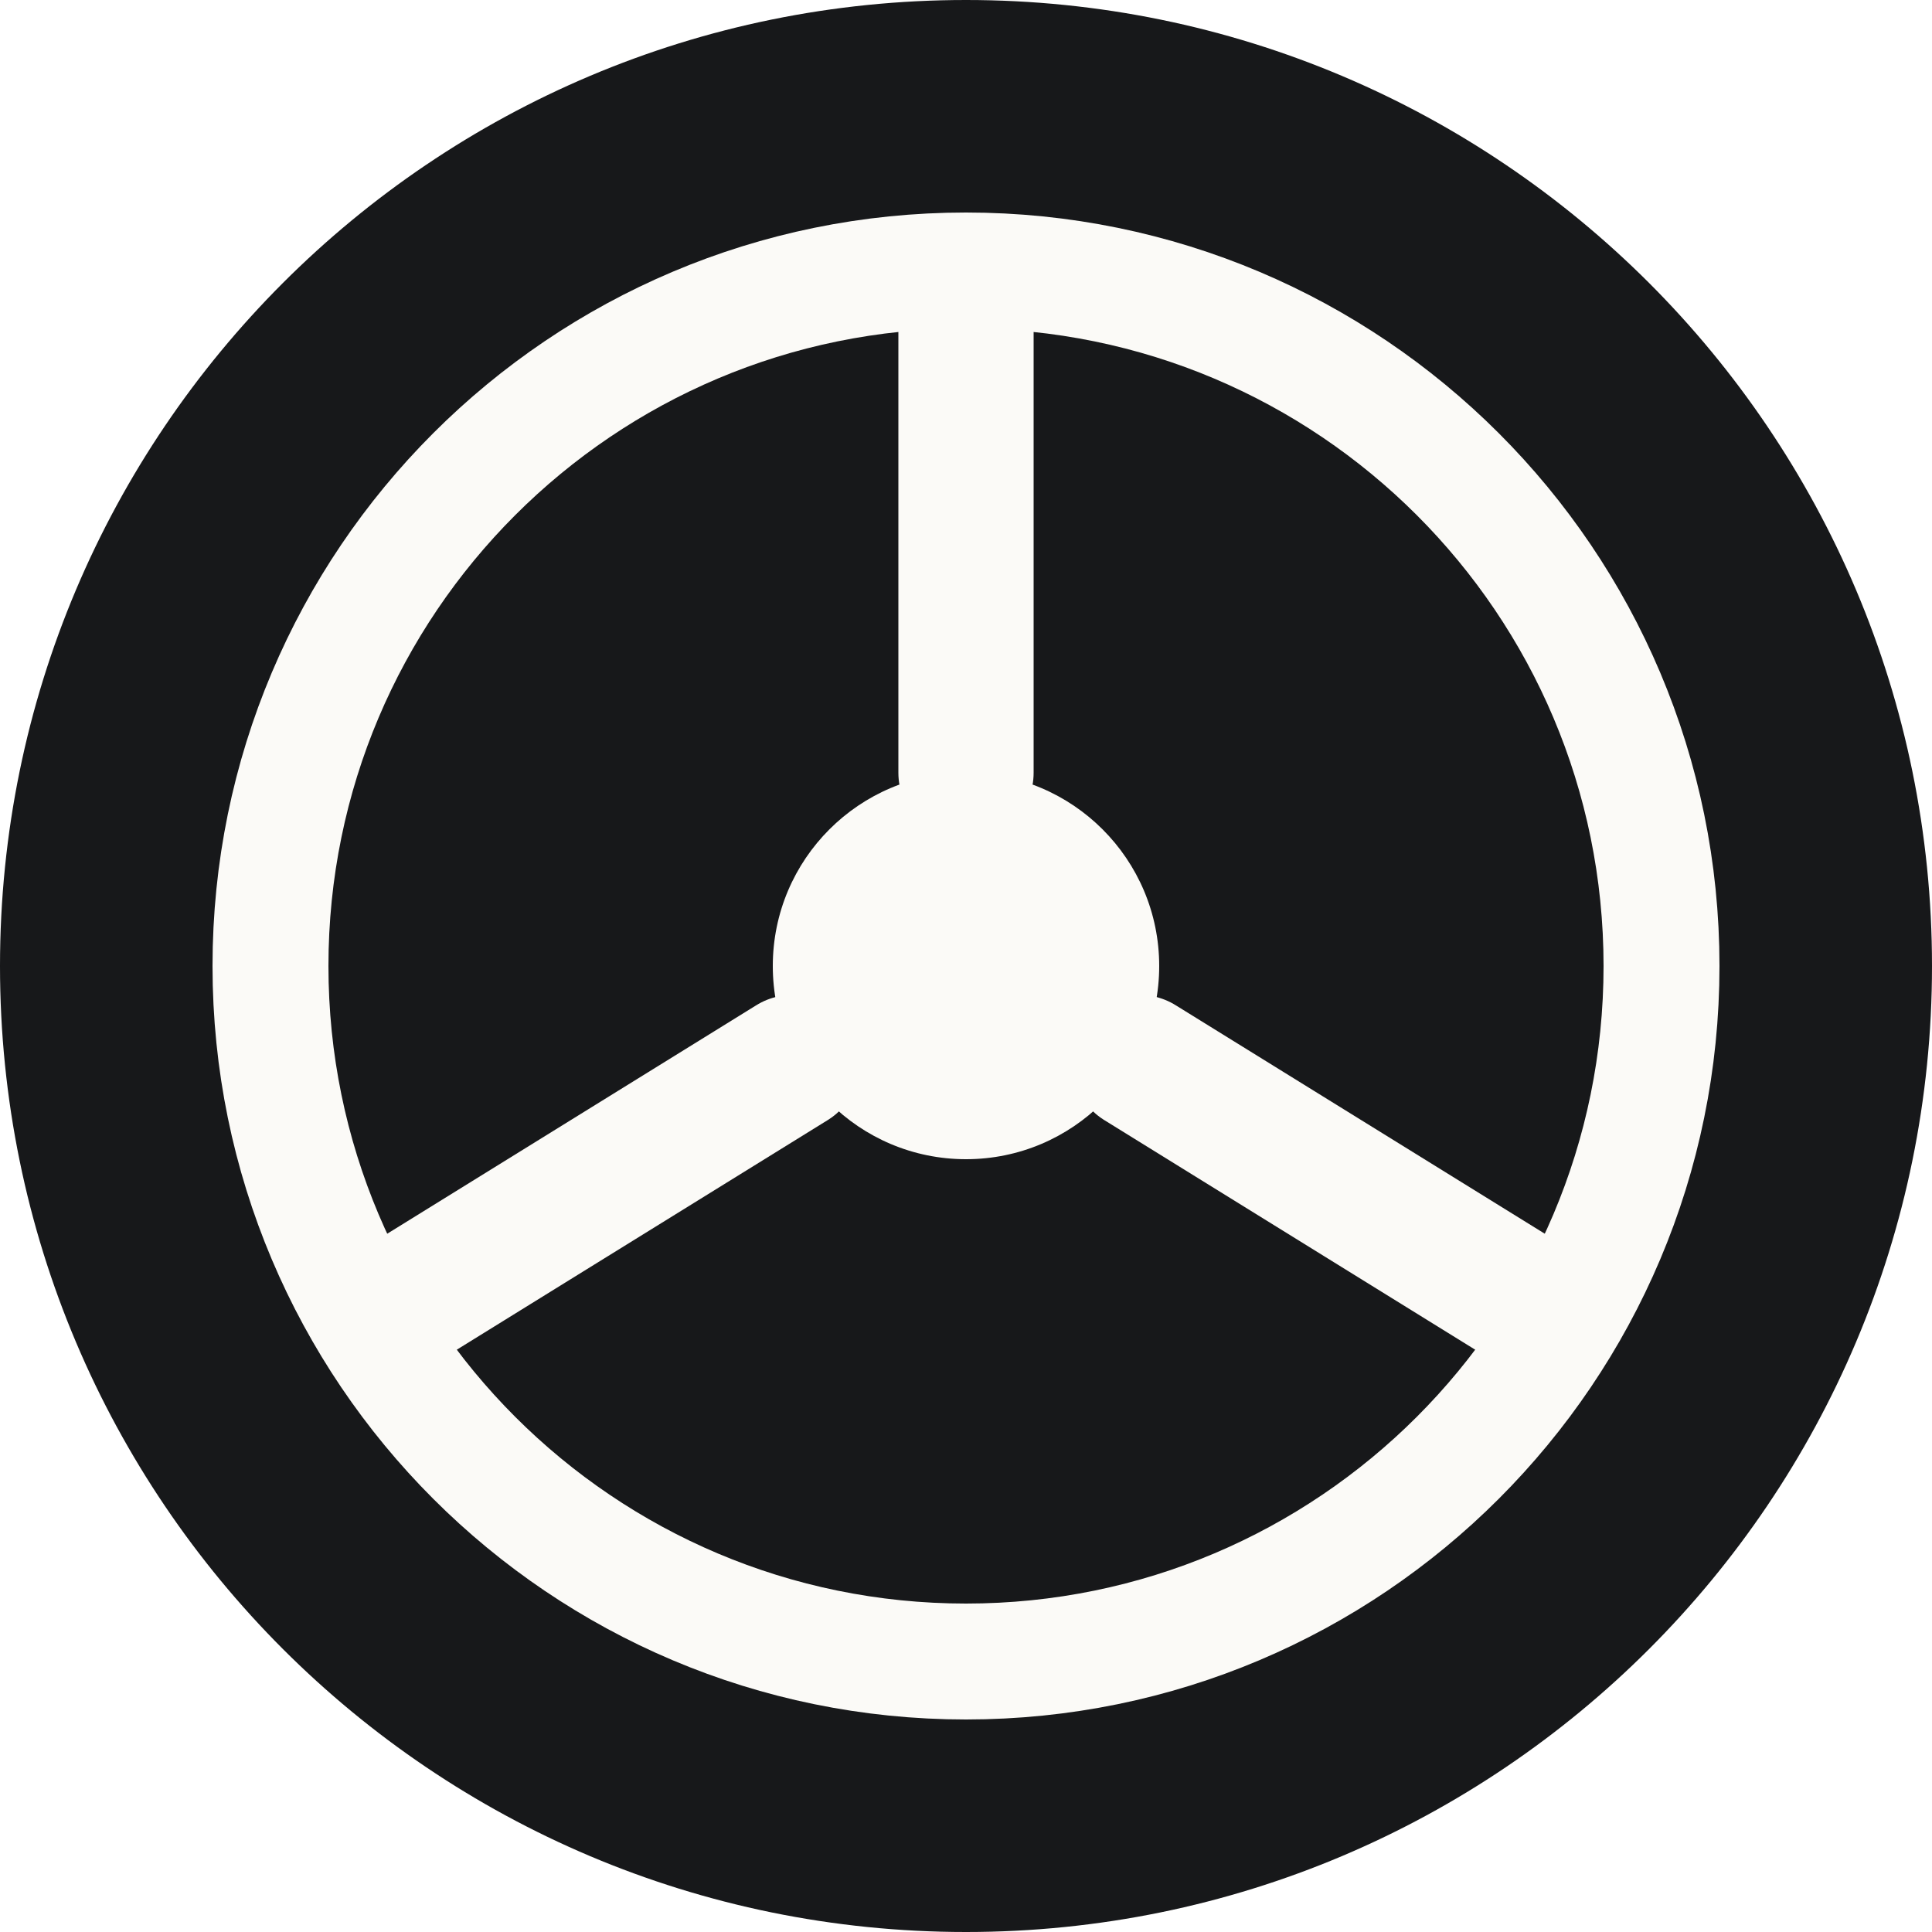
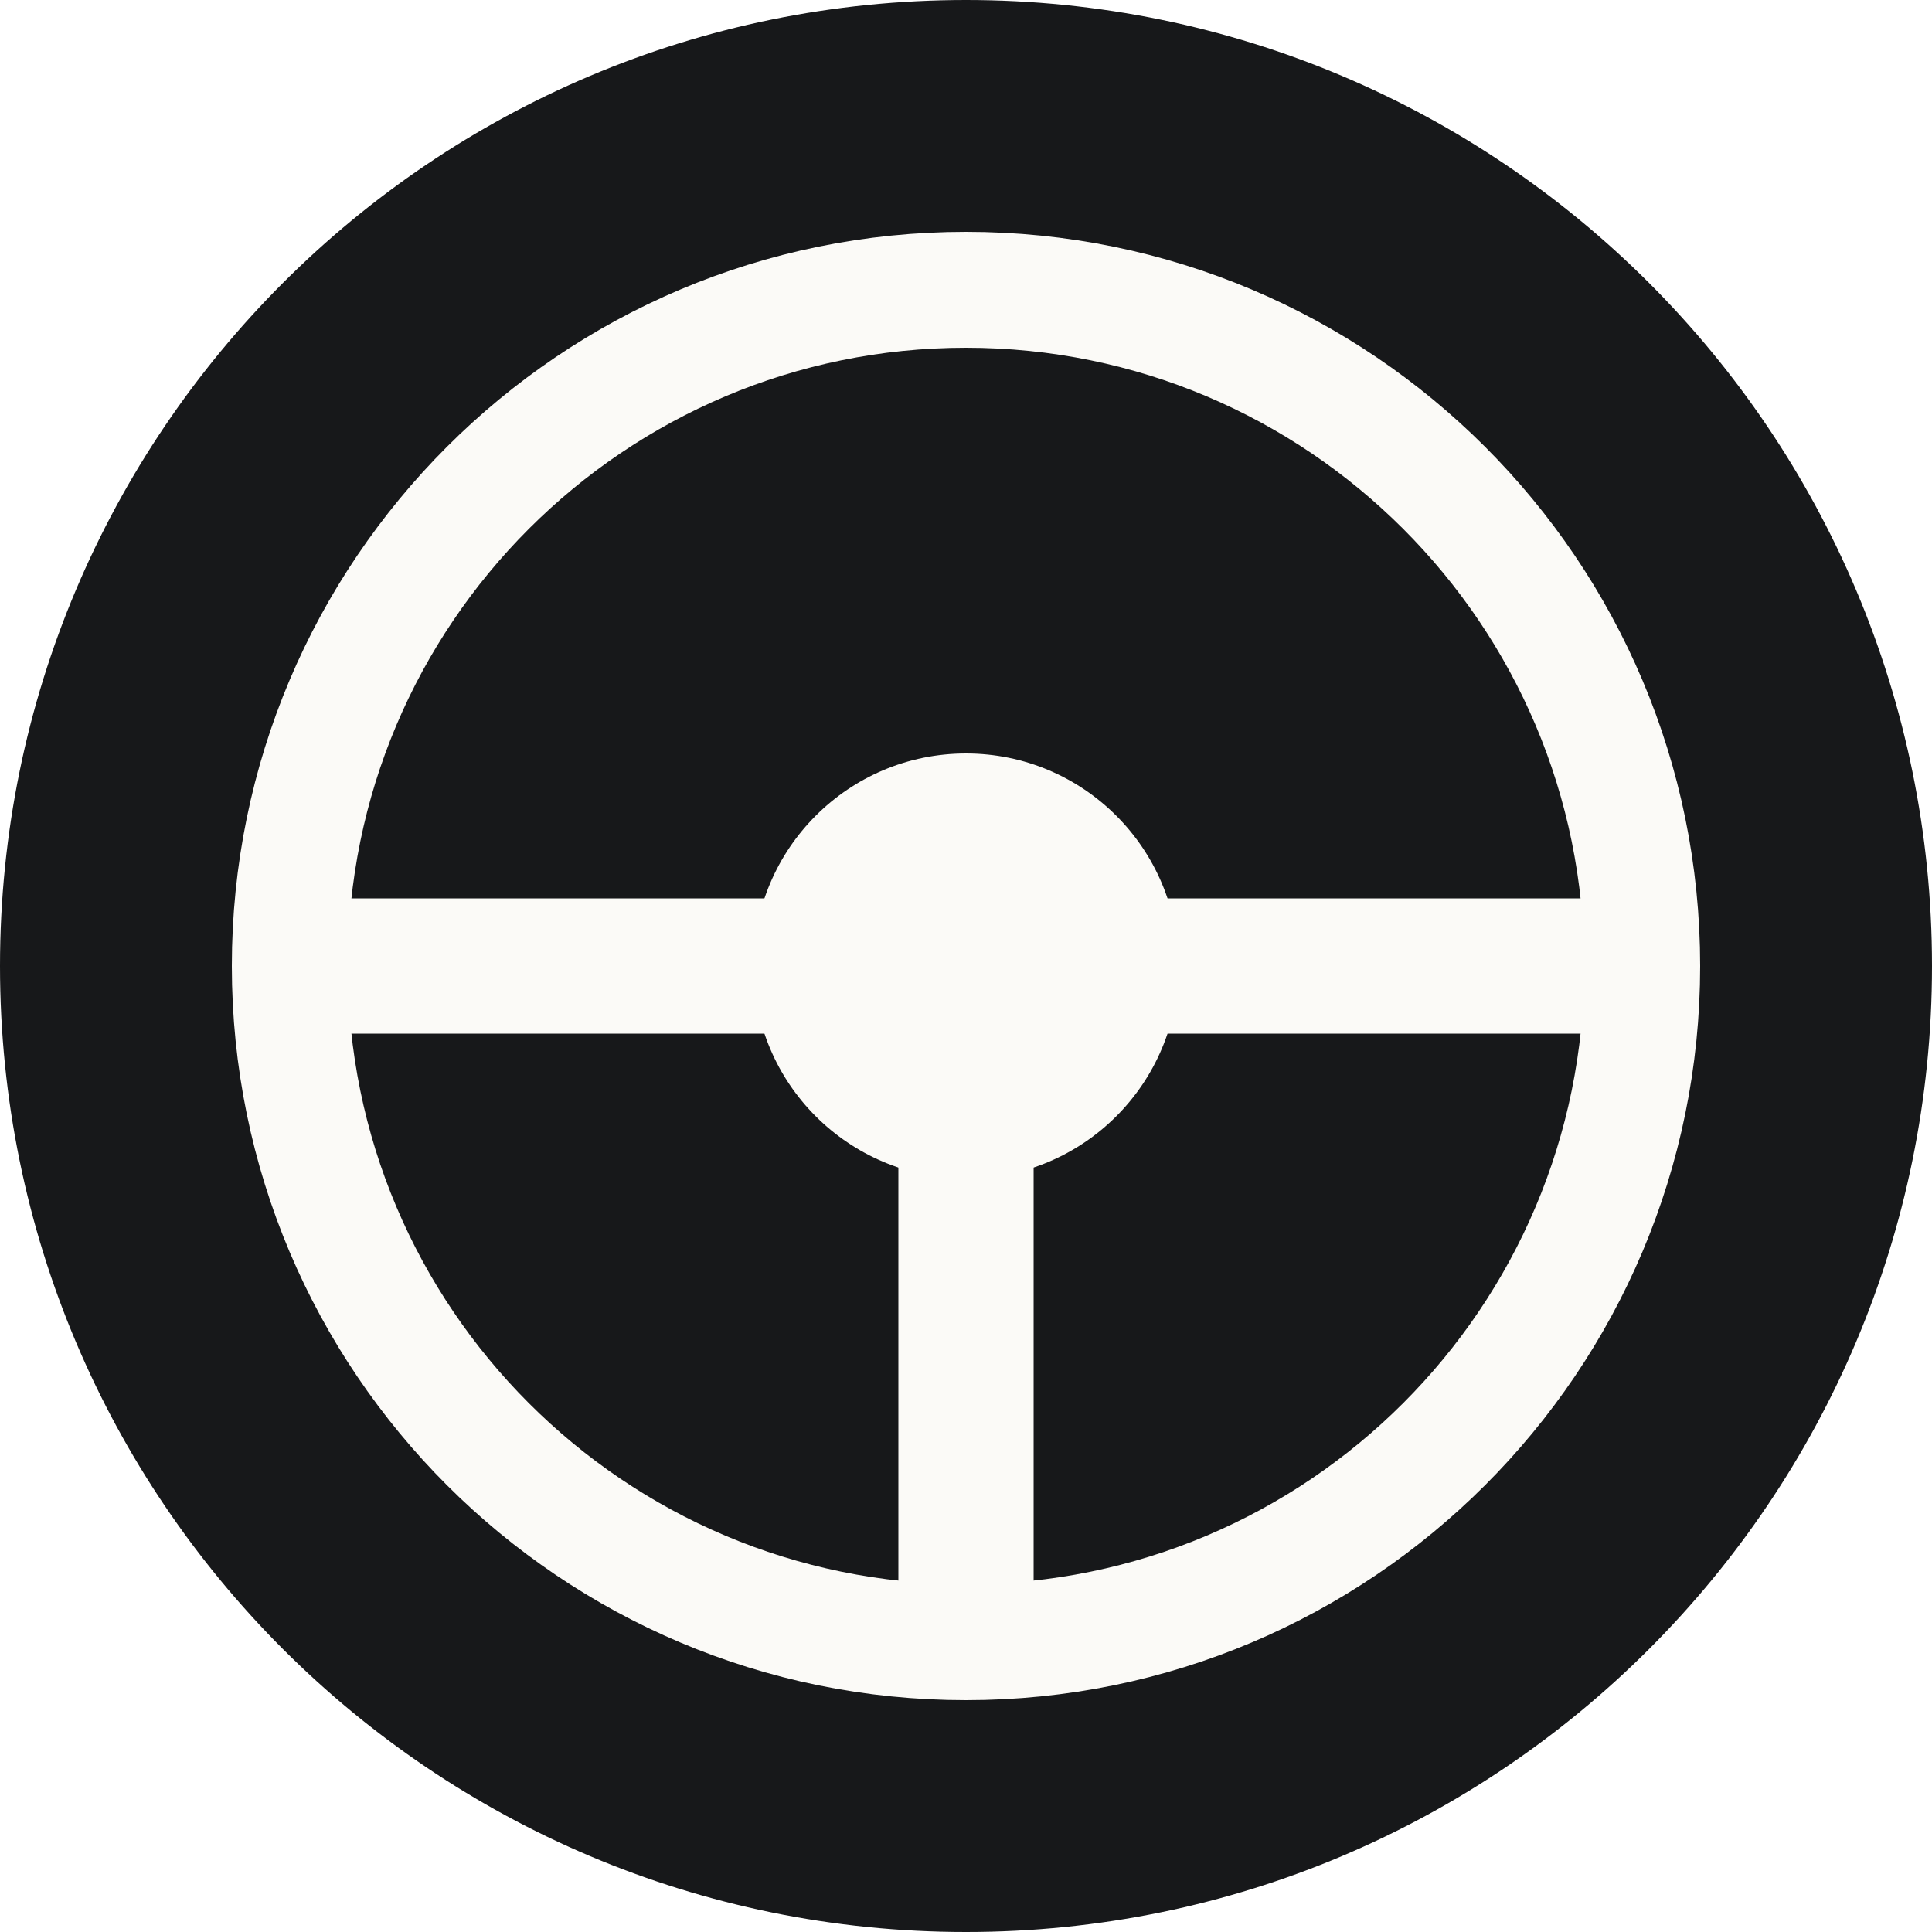
<svg xmlns="http://www.w3.org/2000/svg" viewBox="0 0 100 100">
  <circle cx="50" cy="50" r="50" fill="#17181A" />
-   <circle cx="50" cy="50" r="36" stroke="#FBFAF7" stroke-width="6" fill="none" />
-   <circle cx="50" cy="50" r="10" fill="#FBFAF7" />
-   <path d="M50 40 L50 16" stroke="#FBFAF7" stroke-width="7" stroke-linecap="round" />
-   <path d="M59 55 L80 68" stroke="#FBFAF7" stroke-width="7" stroke-linecap="round" />
-   <path d="M41 55 L20 68" stroke="#FBFAF7" stroke-width="7" stroke-linecap="round" />
+   <circle cx="50" cy="50" r="35" stroke="#FBFAF7" stroke-width="6" fill="none" />
+   <path d="M17 50 L83 50" stroke="#FBFAF7" stroke-width="7" stroke-linecap="round" />
+   <path d="M50 50 L50 82" stroke="#FBFAF7" stroke-width="7" stroke-linecap="round" />
+   <circle cx="50" cy="50" r="11" fill="#FBFAF7" />
</svg>
